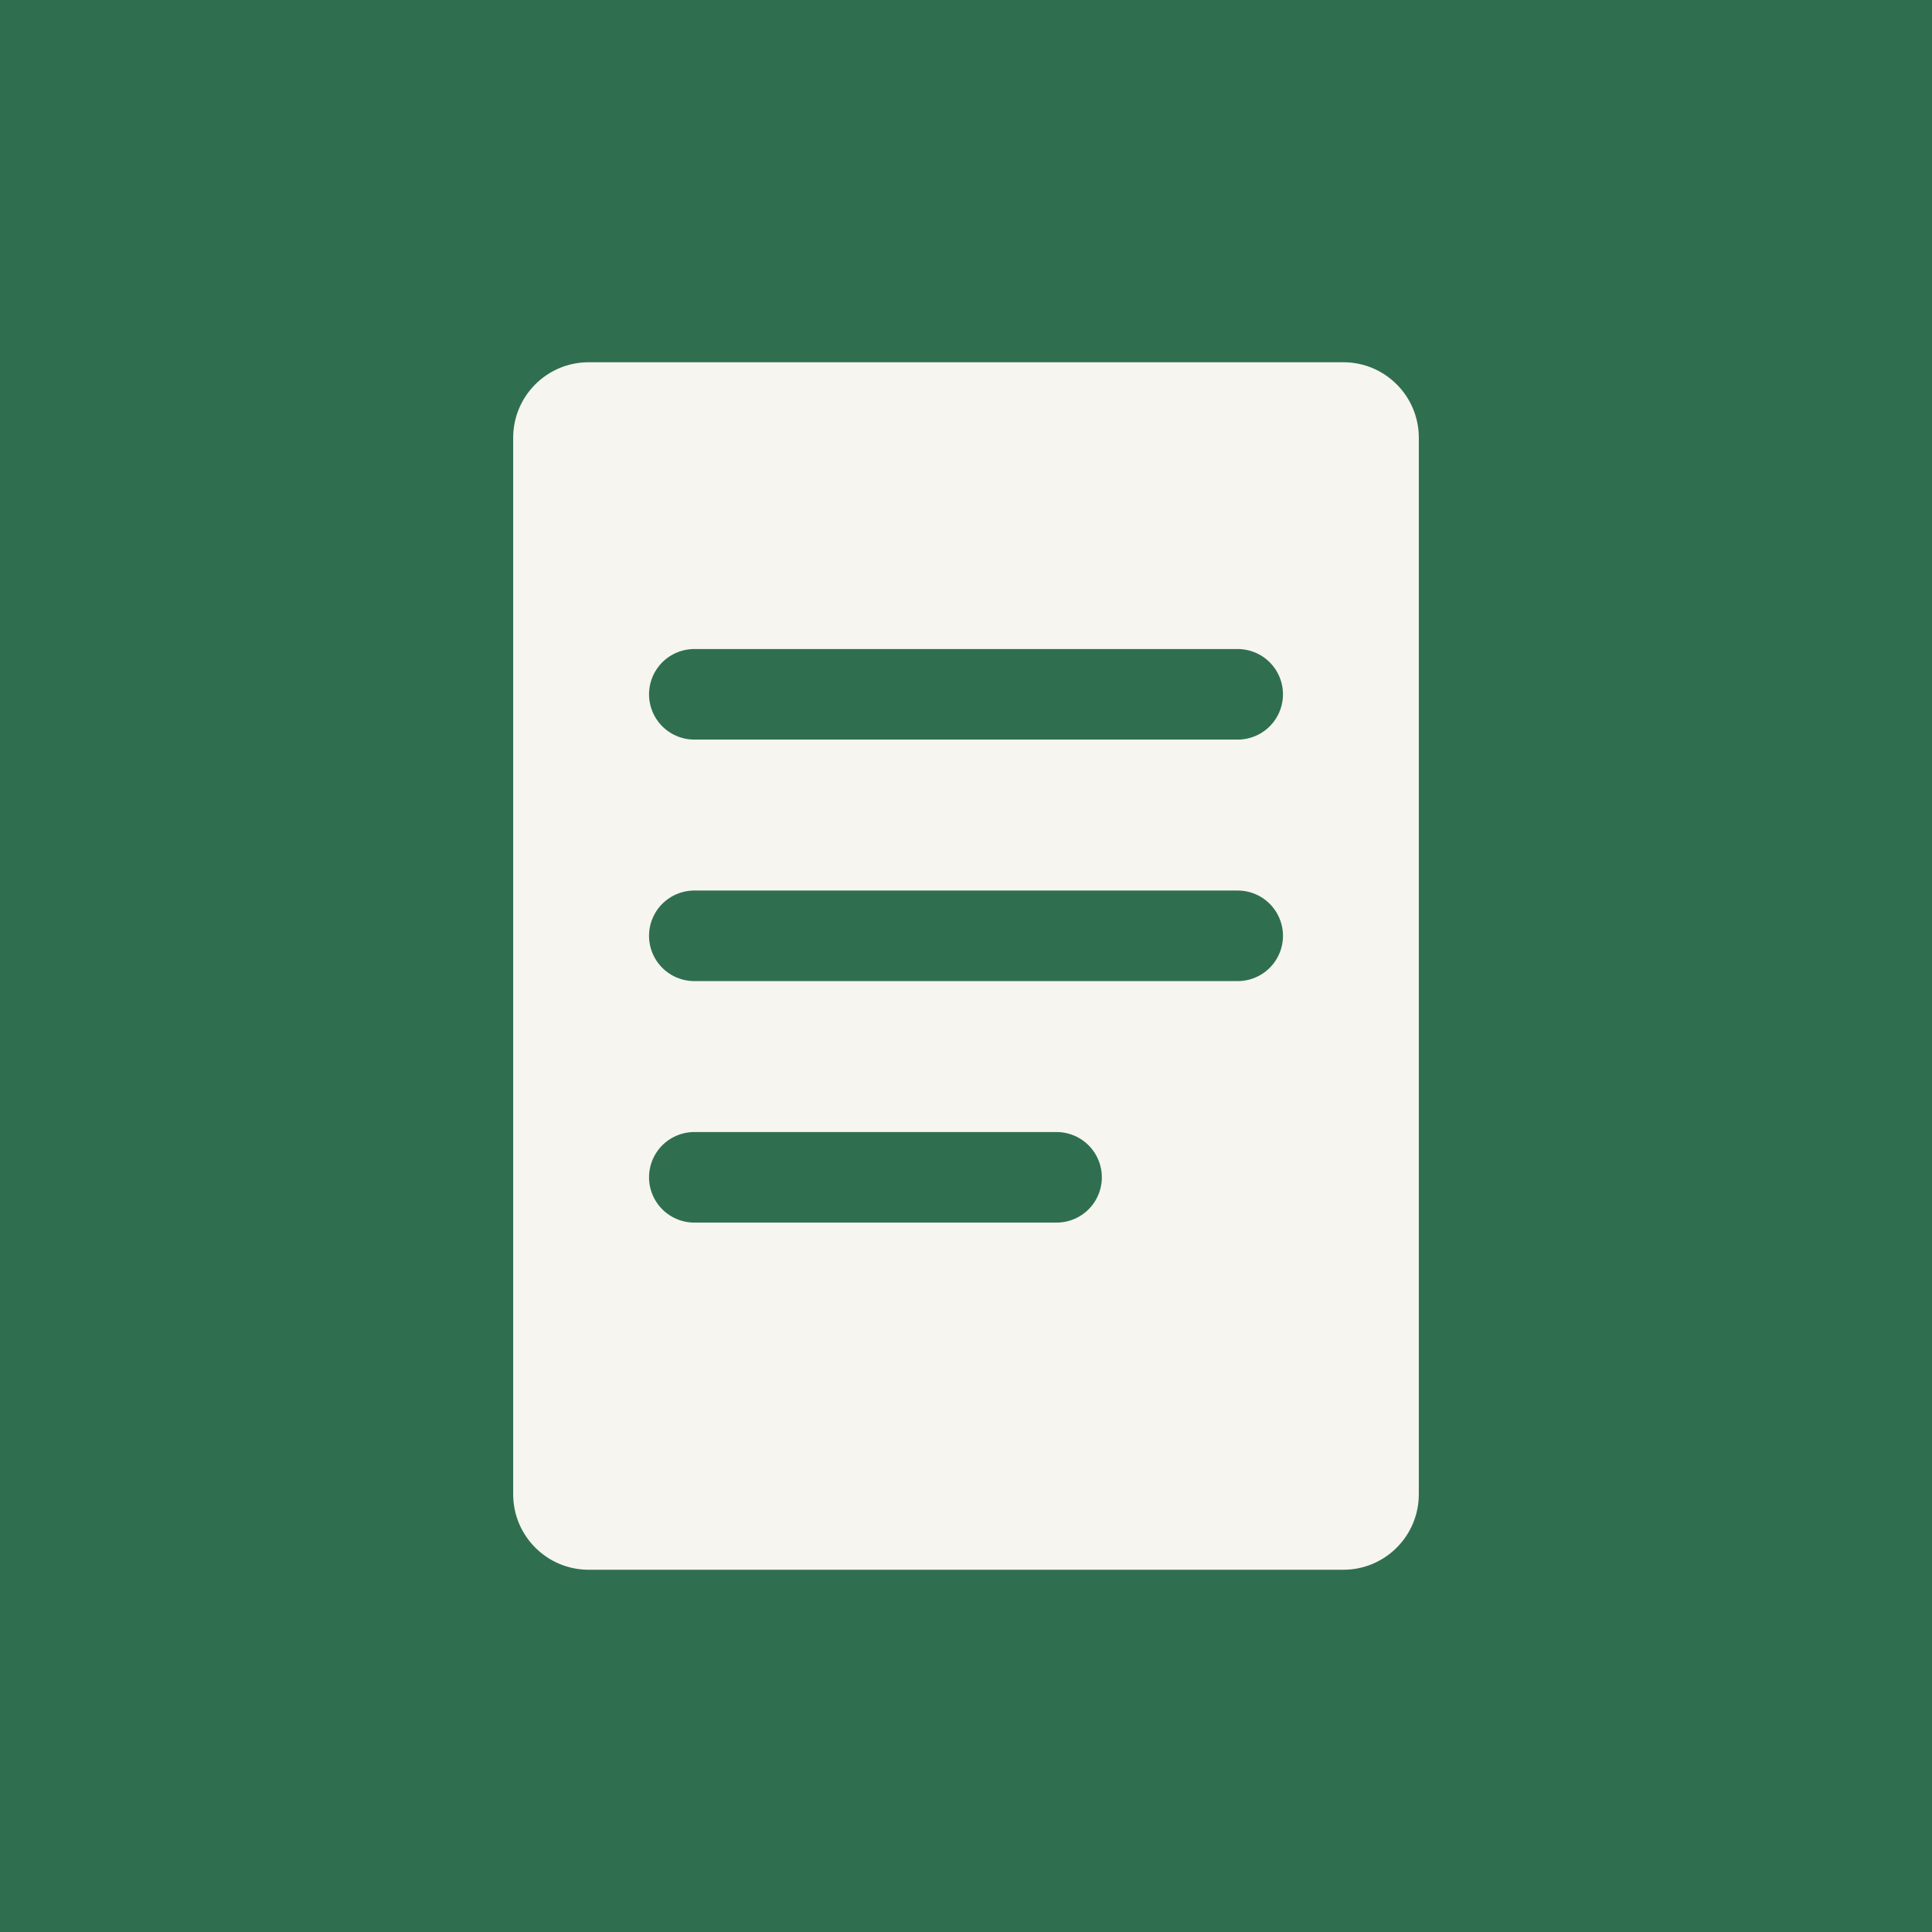
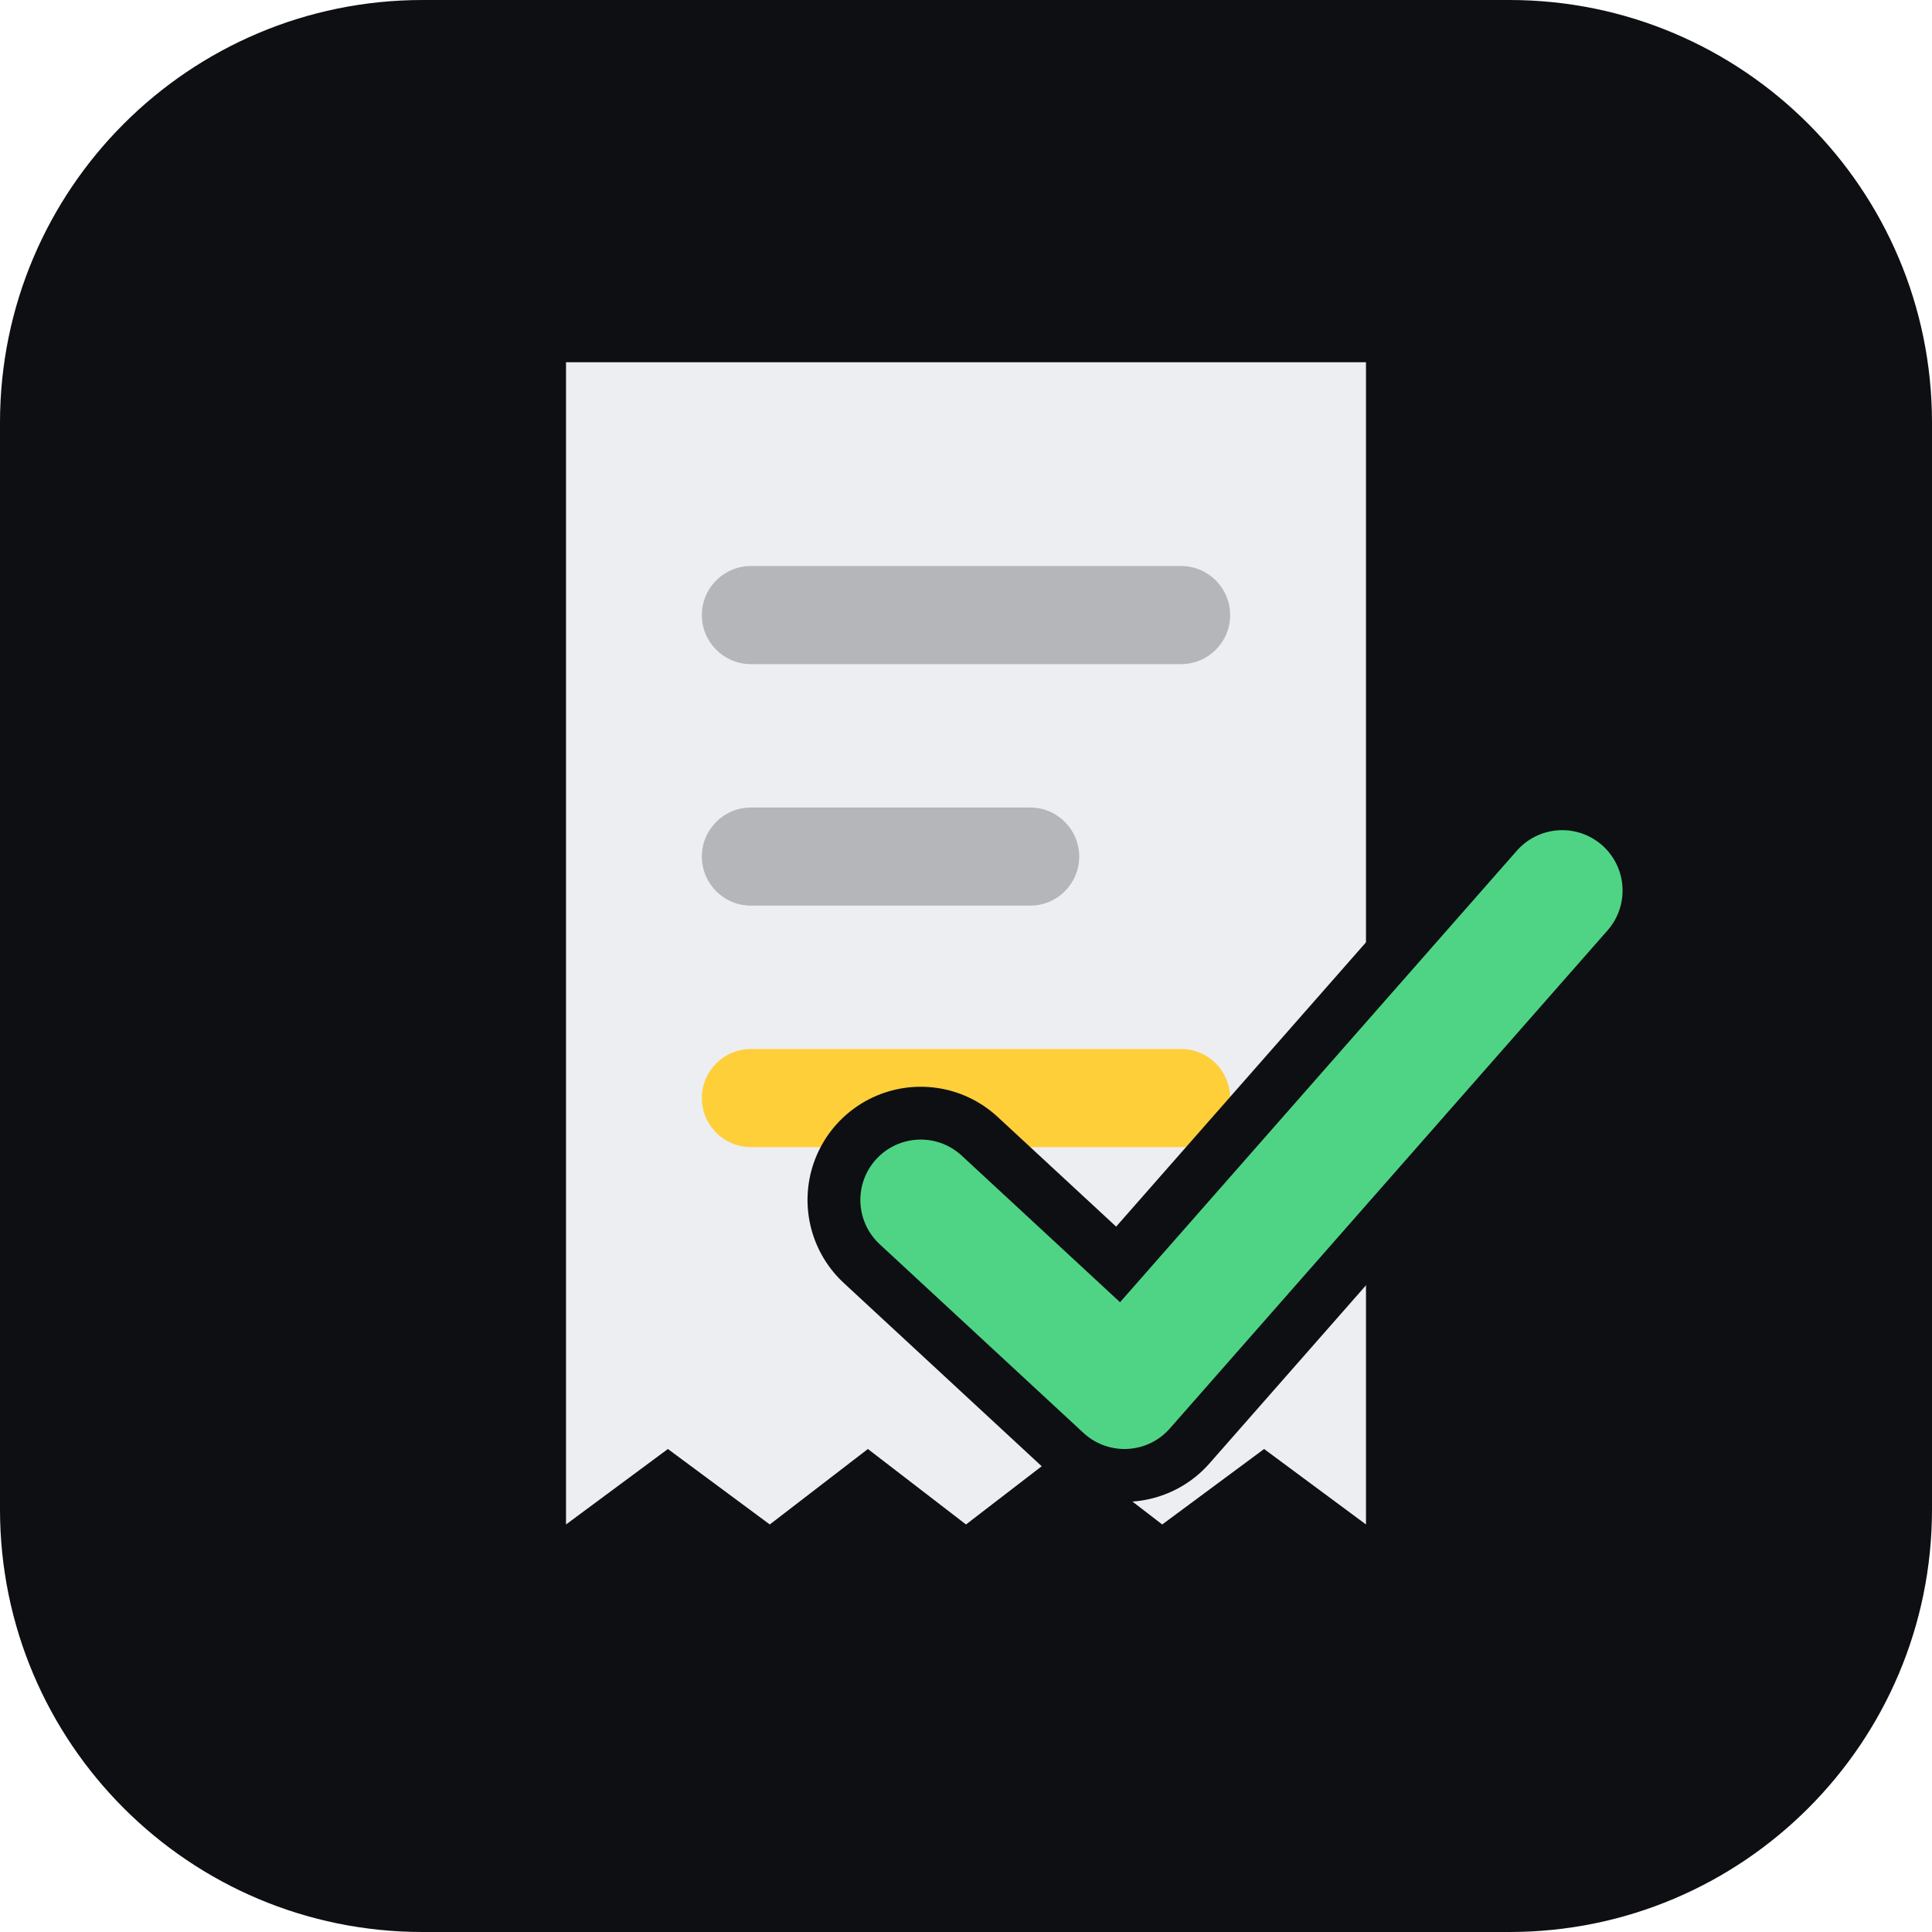
<svg xmlns="http://www.w3.org/2000/svg" viewBox="0 0 512 512">
-   <rect width="512" height="512" fill="#2f6f4f" />
-   <rect x="136" y="96" width="240" height="320" rx="20" fill="#f7f5f0" />
-   <path d="M184 184h144M184 248h144M184 312h96" stroke="#2f6f4f" stroke-width="24" stroke-linecap="round" />
+   <rect width="512" height="512" rx="112" fill="#0d0f12" />
+   <path d="M150 96 H362 V404 L335 384 L308 404 L282 384 L256 404 L230 384 L204 404 L177 384 L150 404 Z" fill="#eceef1" />
+   <rect x="186" y="150" width="140" height="26" rx="13" fill="#0d0f12" opacity="0.25" />
+   <rect x="186" y="214" width="100" height="26" rx="13" fill="#0d0f12" opacity="0.25" />
+   <rect x="186" y="278" width="140" height="26" rx="13" fill="#ffcf3a" />
+   <g fill="none" stroke-linecap="round" stroke-linejoin="round">
+     <path d="M244 318 L298 368 L414 236" stroke="#0d0f12" stroke-width="60" />
+     <path d="M244 318 L298 368 L414 236" stroke="#4fd486" stroke-width="32" />
+   </g>
</svg>
